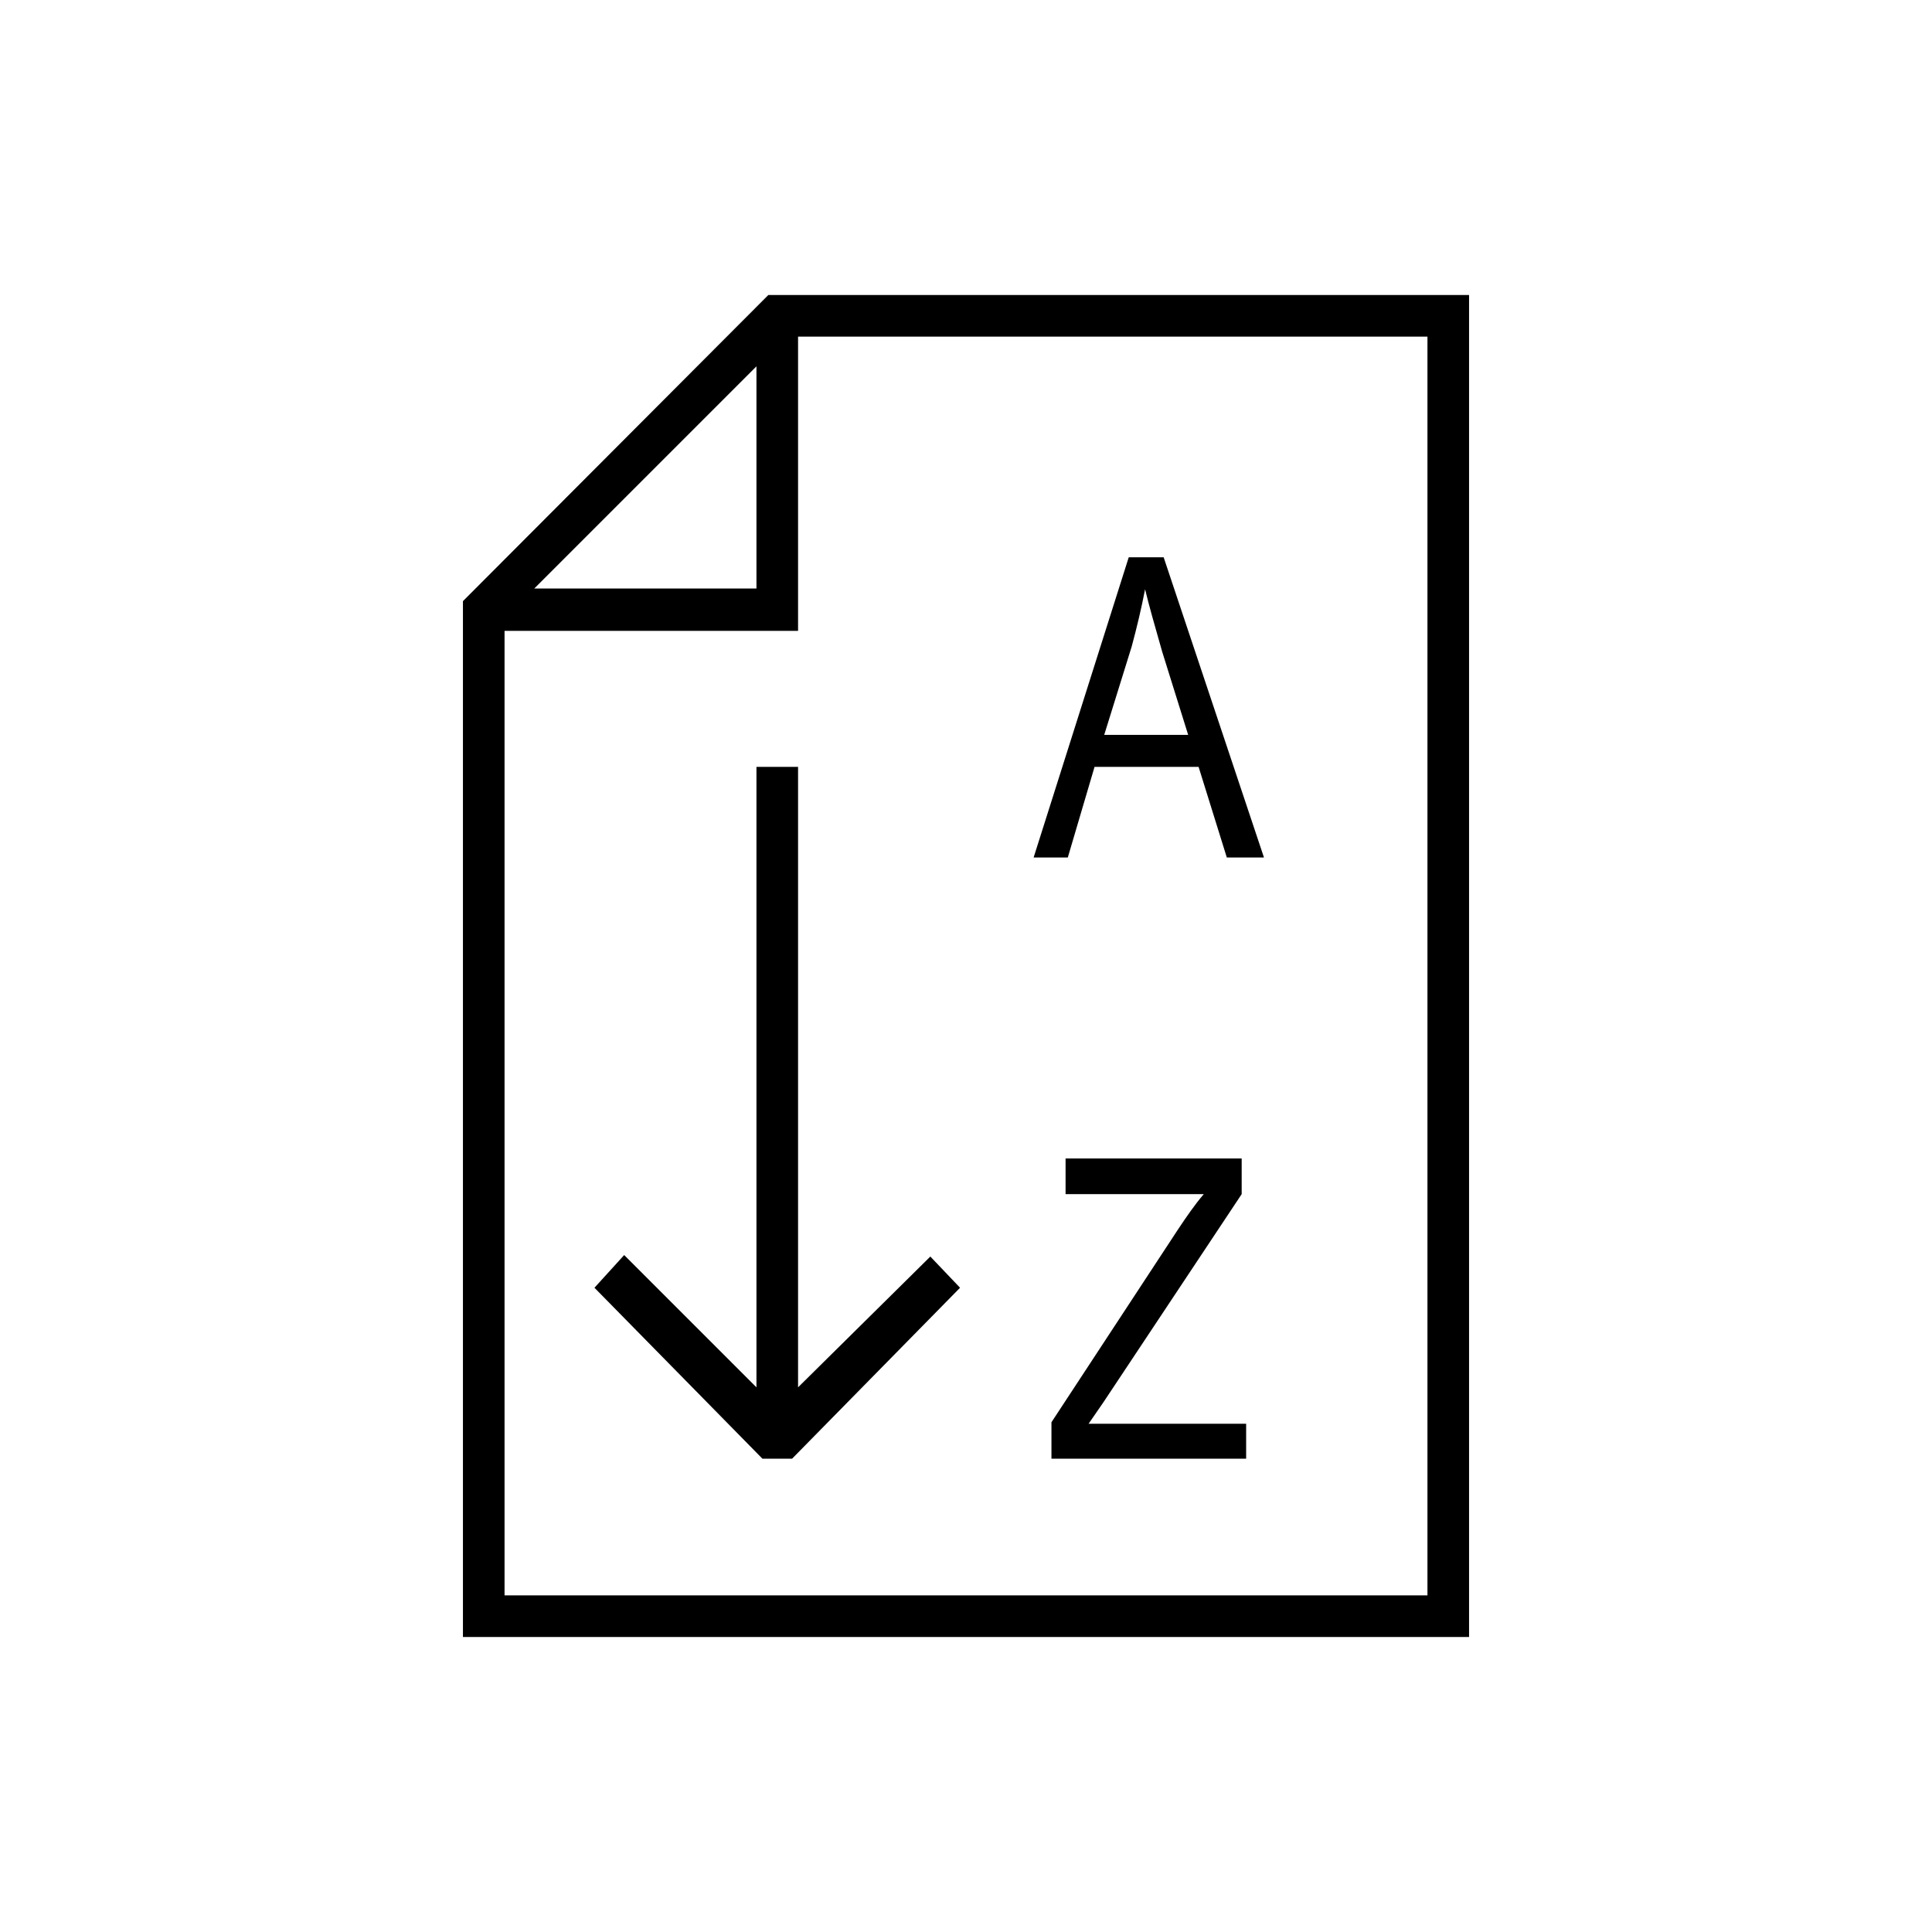
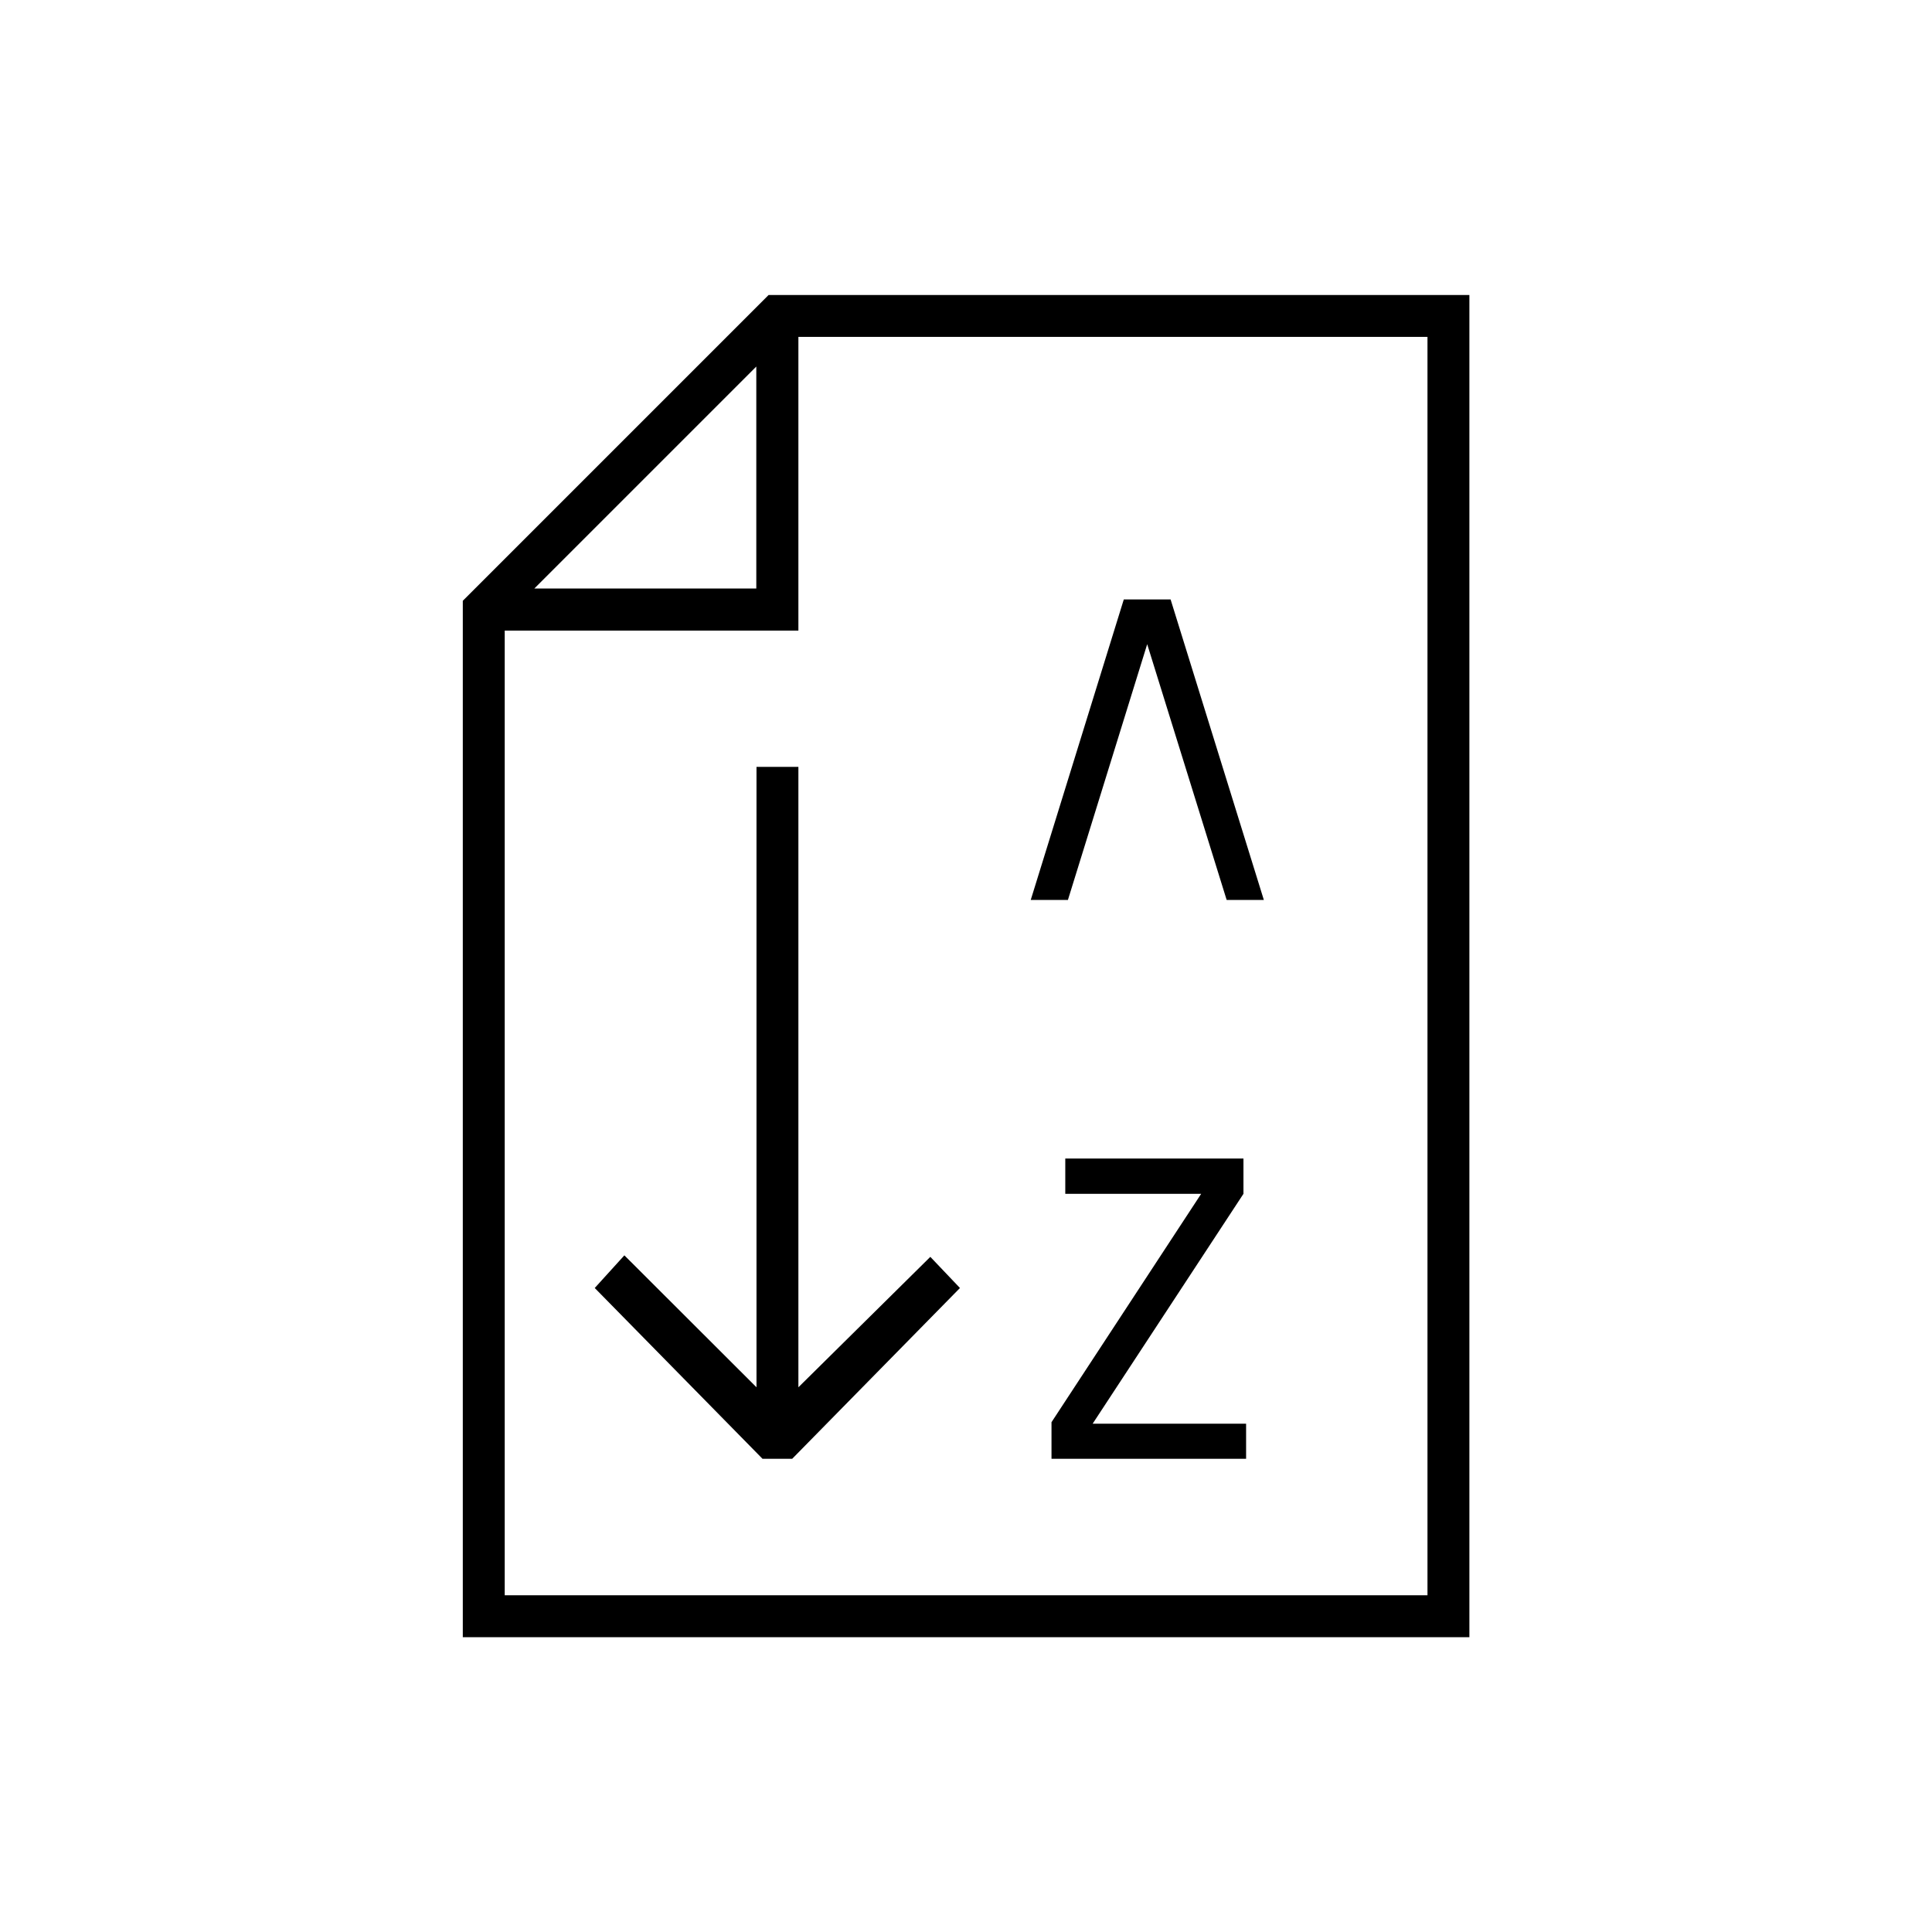
- <svg xmlns="http://www.w3.org/2000/svg" xml:space="preserve" width="100%" height="100%" version="1.1" style="shape-rendering:geometricPrecision; text-rendering:geometricPrecision; image-rendering:optimizeQuality; fill-rule:evenodd; clip-rule:evenodd" viewBox="0 0 2600 2600">
+ <svg xmlns="http://www.w3.org/2000/svg" xml:space="preserve" width="1.024in" height="1.024in" version="1.1" style="shape-rendering:geometricPrecision; text-rendering:geometricPrecision; image-rendering:optimizeQuality; fill-rule:evenodd; clip-rule:evenodd" viewBox="0 0 10236 10236">
  <defs>
    <style type="text/css">
   
    .fil0 {fill:none}
    .fil1 {fill:black}
   
  </style>
  </defs>
  <g id="Layer_x0020_1">
-     <g id="_2724832031344">
-       <rect class="fil0" width="2600" height="2600" />
-       <path class="fil1" d="M623 809l0 1394 1354 0 0 -1806 -943 0 -411 412zm792 1154l0 -49 170 -259c12,-18 23,-34 35,-48l-186 0 0 -48 237 0 0 48 -186 280 -20 29 212 0 0 47 -262 0zm-24 -809l128 -404 47 0 135 404 -50 0 -38 -122 -140 0 -36 122 -46 0zm95 -165l113 0 -35 -112c-10,-35 -18,-63 -23,-84 -5,26 -11,51 -18,77l-37 119zm-468 43l0 835 -178 -178 -40 44 226 230 40 0 226 -230 -40 -42 -178 176 0 -835 -56 0zm0 -539l0 299 -299 0 299 -299zm903 1654l-1242 0 0 -1298 395 0 0 -396 847 0 0 1694z" />
+     <g id="_2382475330608">
+       <rect class="fil0" width="10236" height="10236" />
+       <path class="fil1" d="M2452 3183l0 5491 5333 0 0 -7111 -3713 0 -1620 1620zm3119 4546l0 -194 793 -1210 -720 0 0 -187 944 0 0 187 -799 1218 813 0 0 186 -1031 0zm-110 -2961l493 -1592 248 0 494 1592 -197 0 -421 -1355 -420 1355 -197 0zm-1453 -705l0 3287 -700 -699 -157 173 889 905 157 0 889 -905 -157 -165 -699 691 0 -3287 -222 0zm-1 -2121l0 1176 -1176 0 1176 -1176zm3556 6510l-4889 0 0 -5111 1556 0 0 -1556 3333 0 0 6667z" />
    </g>
  </g>
</svg>
